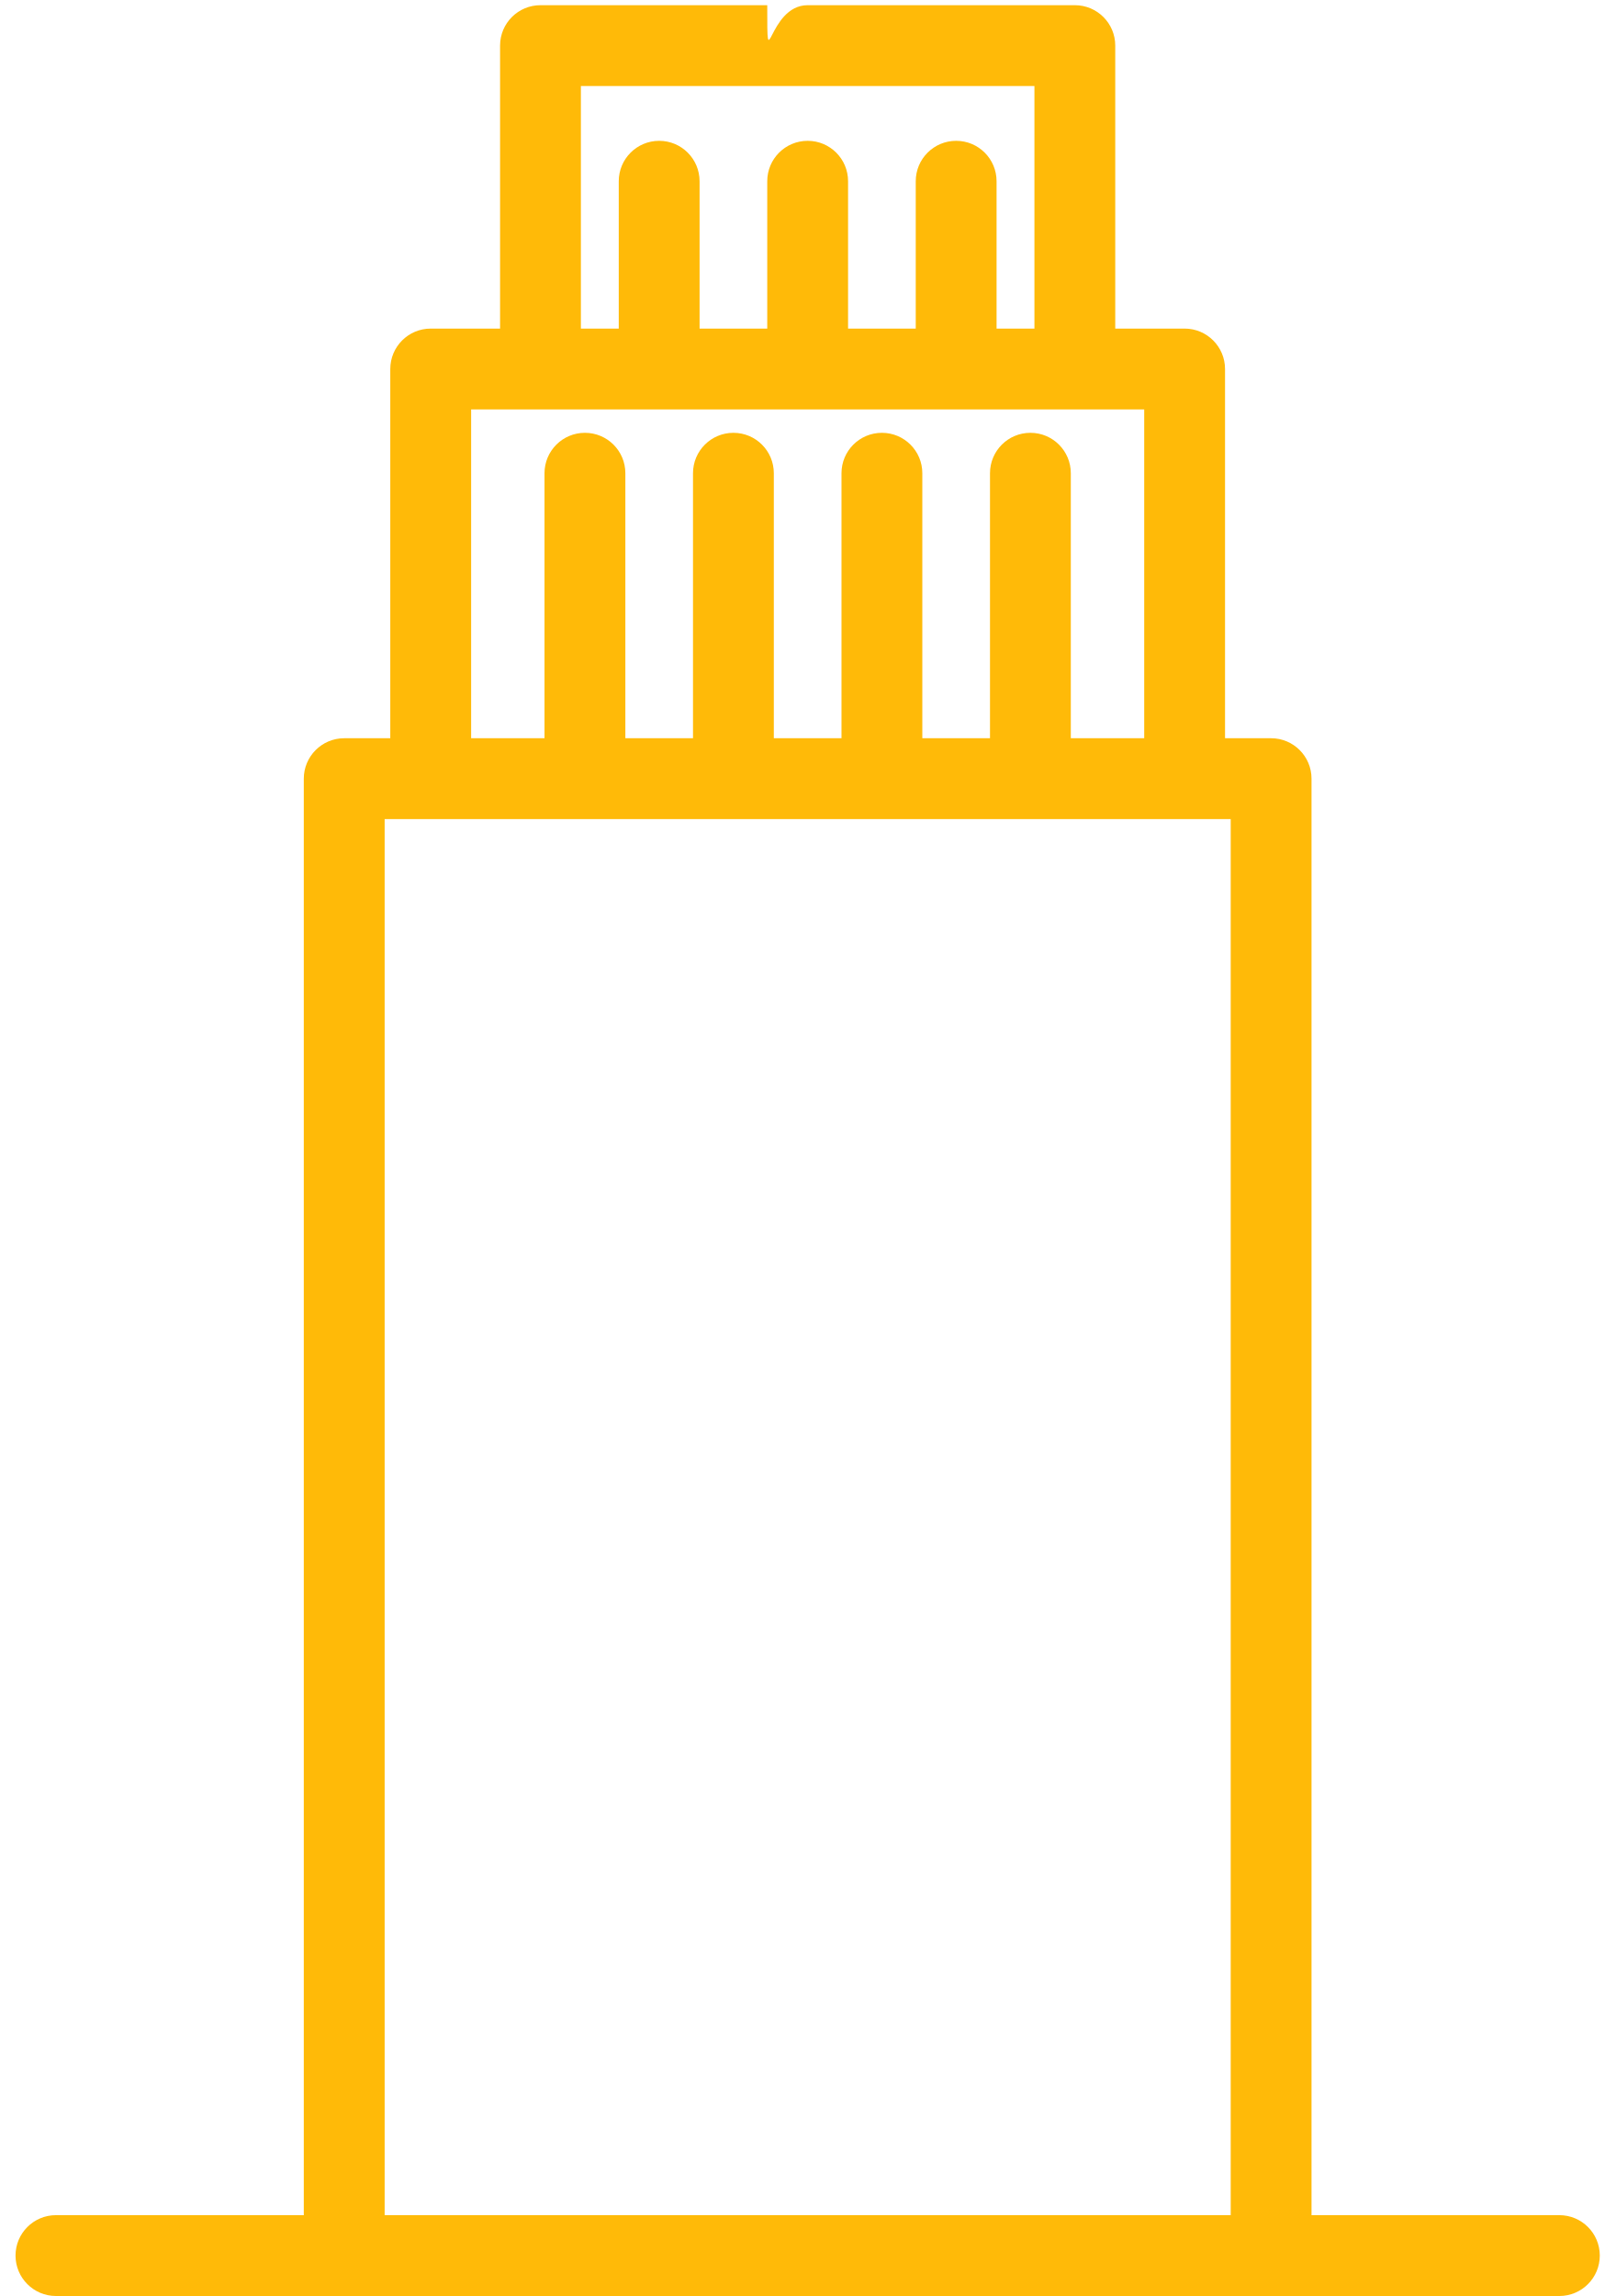
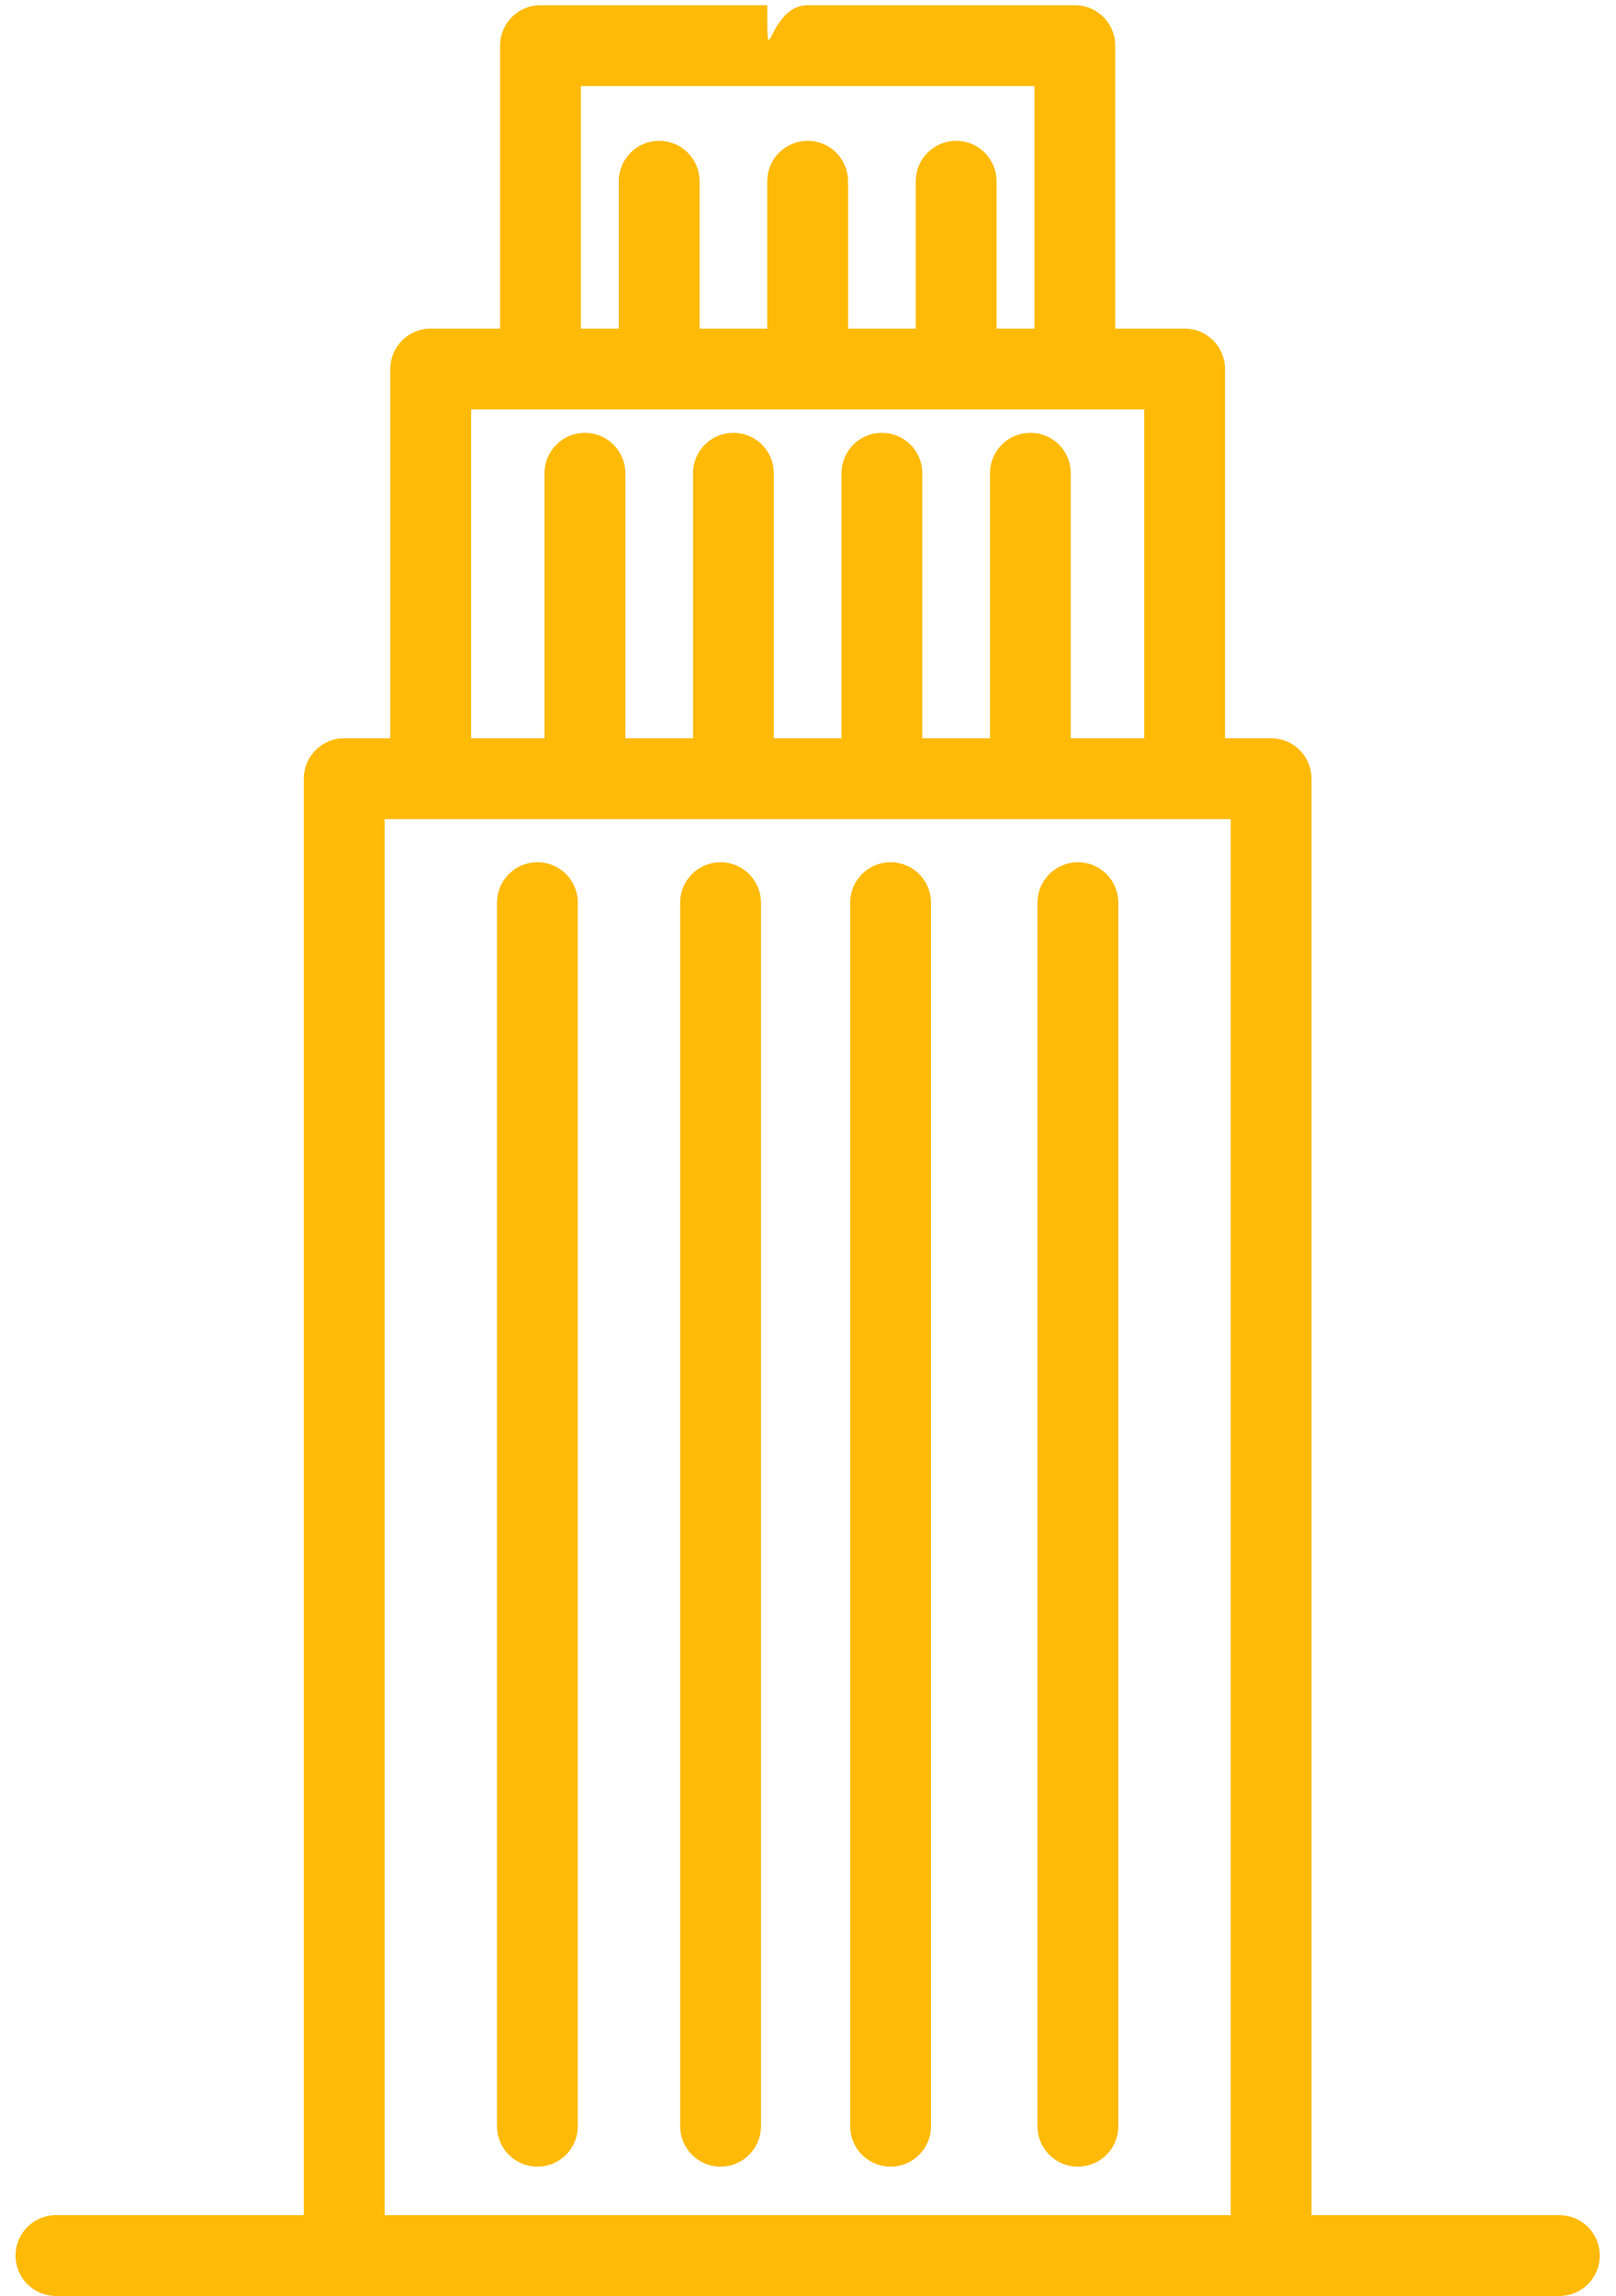
<svg xmlns="http://www.w3.org/2000/svg" width="57" height="81" viewBox="0 0 57 81" fill="none">
+   <path d="M18.964 30.418C18.176 30.418 17.538 31.057 17.538 31.844V75.011C17.538 75.798 18.176 76.437 18.964 76.437C19.751 76.437 20.39 75.798 20.39 75.011V31.844C20.39 31.056 19.751 30.418 18.964 30.418Z" fill="#FFBA08" />
+   <path d="M25.426 30.418C24.639 30.418 24 31.057 24 31.844V75.011C24 75.798 24.639 76.437 25.426 76.437C26.214 76.437 26.852 75.798 26.852 75.011V31.844C26.852 31.056 26.214 30.418 25.426 30.418Z" fill="#FFBA08" />
+   <path d="M31.426 30.418C30.639 30.418 30 31.057 30 31.844V75.011C30 75.798 30.639 76.437 31.426 76.437C32.214 76.437 32.852 75.798 32.852 75.011V31.844C32.852 31.056 32.214 30.418 31.426 30.418Z" fill="#FFBA08" />
+   <path d="M38.036 30.418C37.249 30.418 36.61 31.057 36.61 31.844V75.011C36.61 75.798 37.249 76.437 38.036 76.437C38.824 76.437 39.463 75.798 39.463 75.011V31.844C39.463 31.056 38.824 30.418 38.036 30.418Z" fill="#FFBA08" />
  <path d="M55.026 78.148H46.28V27.471C46.28 26.683 45.641 26.044 44.854 26.044H43.228V13.019C43.228 12.231 42.589 11.592 41.802 11.592H39.354V1.609C39.354 0.821 38.716 0.183 37.928 0.183H29.926C29.926 0.183 29.288 0.183 28.5 0.183C27.074 0.183 27.074 2.94 27.074 0.183H19.072C18.284 0.183 17.646 0.821 17.646 1.609V11.592H15.199C14.411 11.592 13.772 12.231 13.772 13.019V26.044H12.146C11.359 26.044 10.72 26.683 10.72 27.471V78.148H1.974C1.187 78.148 0.548 78.786 0.548 79.574C0.548 80.361 1.187 81 1.974 81H55.026C55.813 81 56.452 80.361 56.452 79.574C56.452 78.786 55.813 78.148 55.026 78.148ZM20.498 3.035H36.502V11.592H35.166V6.394C35.166 5.606 34.528 4.968 33.74 4.968C32.953 4.968 32.314 5.606 32.314 6.394V11.592H29.926V6.394C29.926 5.606 29.288 4.968 28.5 4.968C27.712 4.968 27.074 5.606 27.074 6.394V11.592H24.686V6.394C24.686 5.606 24.048 4.968 23.26 4.968C22.473 4.968 21.834 5.606 21.834 6.394V11.592H20.498L20.498 3.035ZM16.625 14.445H40.376V26.044H37.786V16.695C37.786 15.907 37.148 15.269 36.36 15.269C35.572 15.269 34.934 15.907 34.934 16.695V26.044H32.546V16.695C32.546 15.907 31.907 15.269 31.12 15.269C30.332 15.269 29.694 15.907 29.694 16.695V26.044H27.306V16.695C27.306 15.907 26.668 15.269 25.88 15.269C25.093 15.269 24.454 15.907 24.454 16.695V26.044H22.067V16.695C22.067 15.907 21.428 15.269 20.64 15.269C19.853 15.269 19.214 15.907 19.214 16.695V26.044H16.625V14.445ZM13.573 78.148V28.897H43.428V78.148H13.573Z" fill="#FFBA08" />
</svg>
